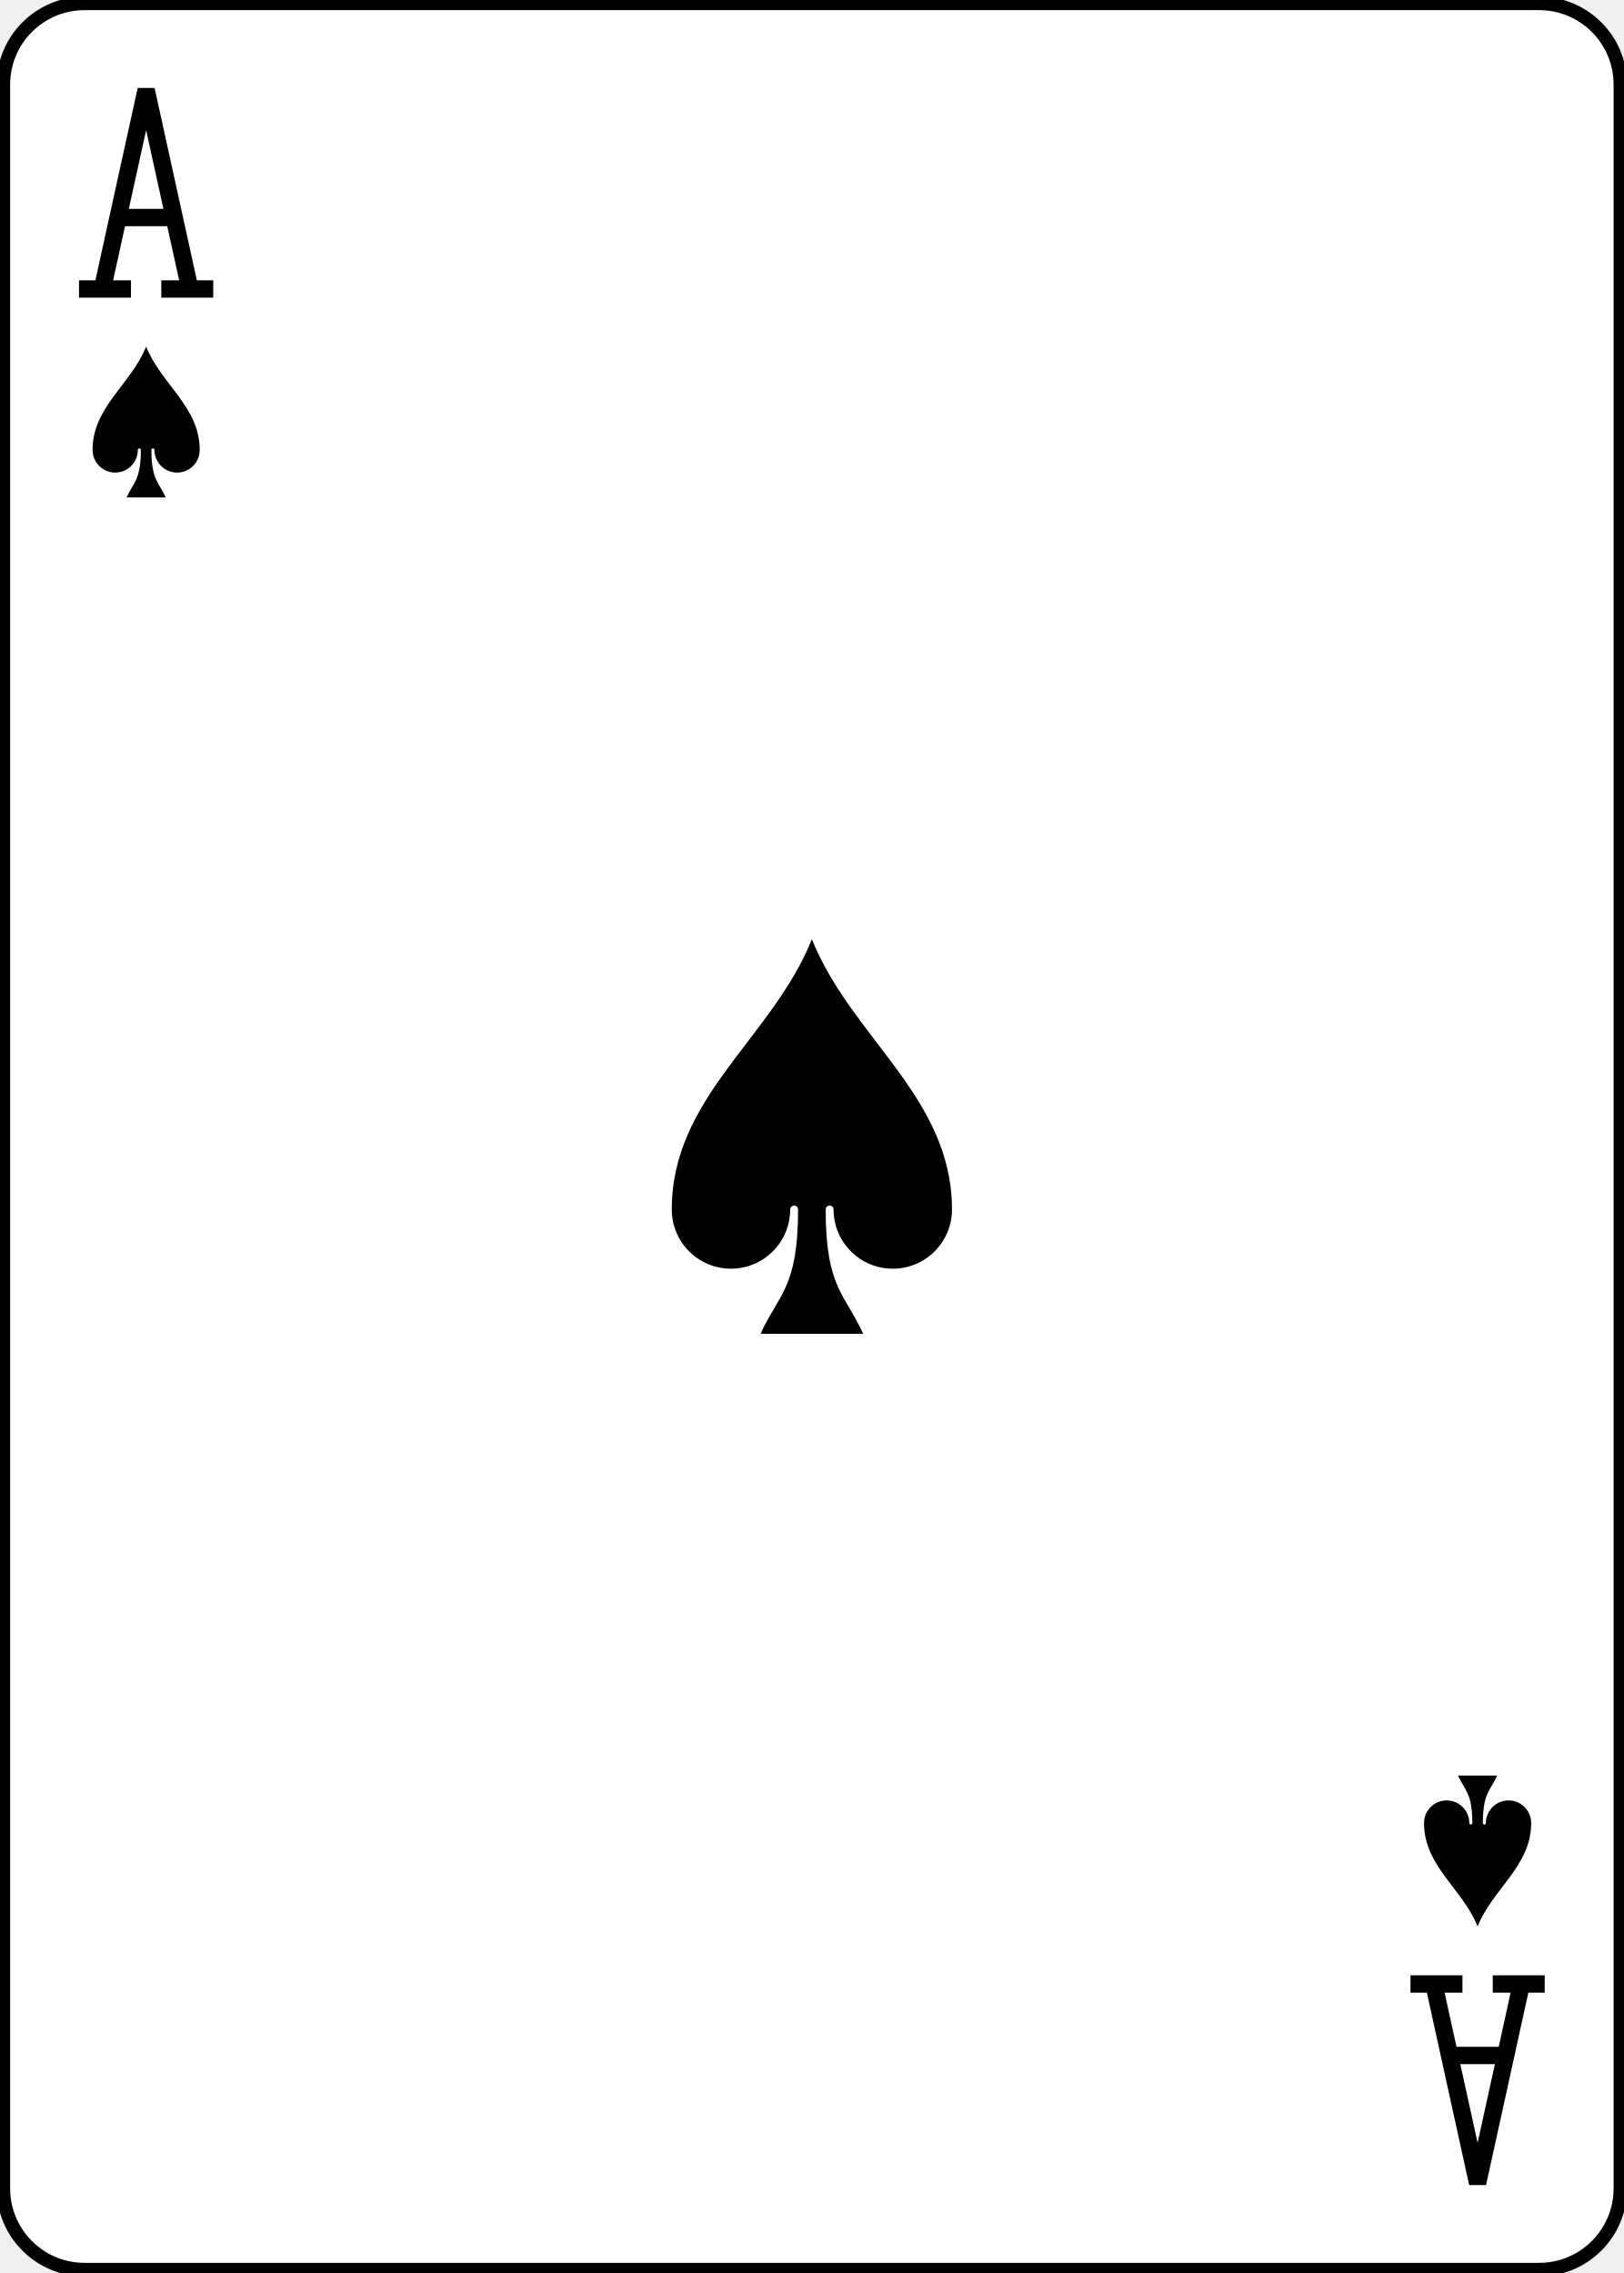
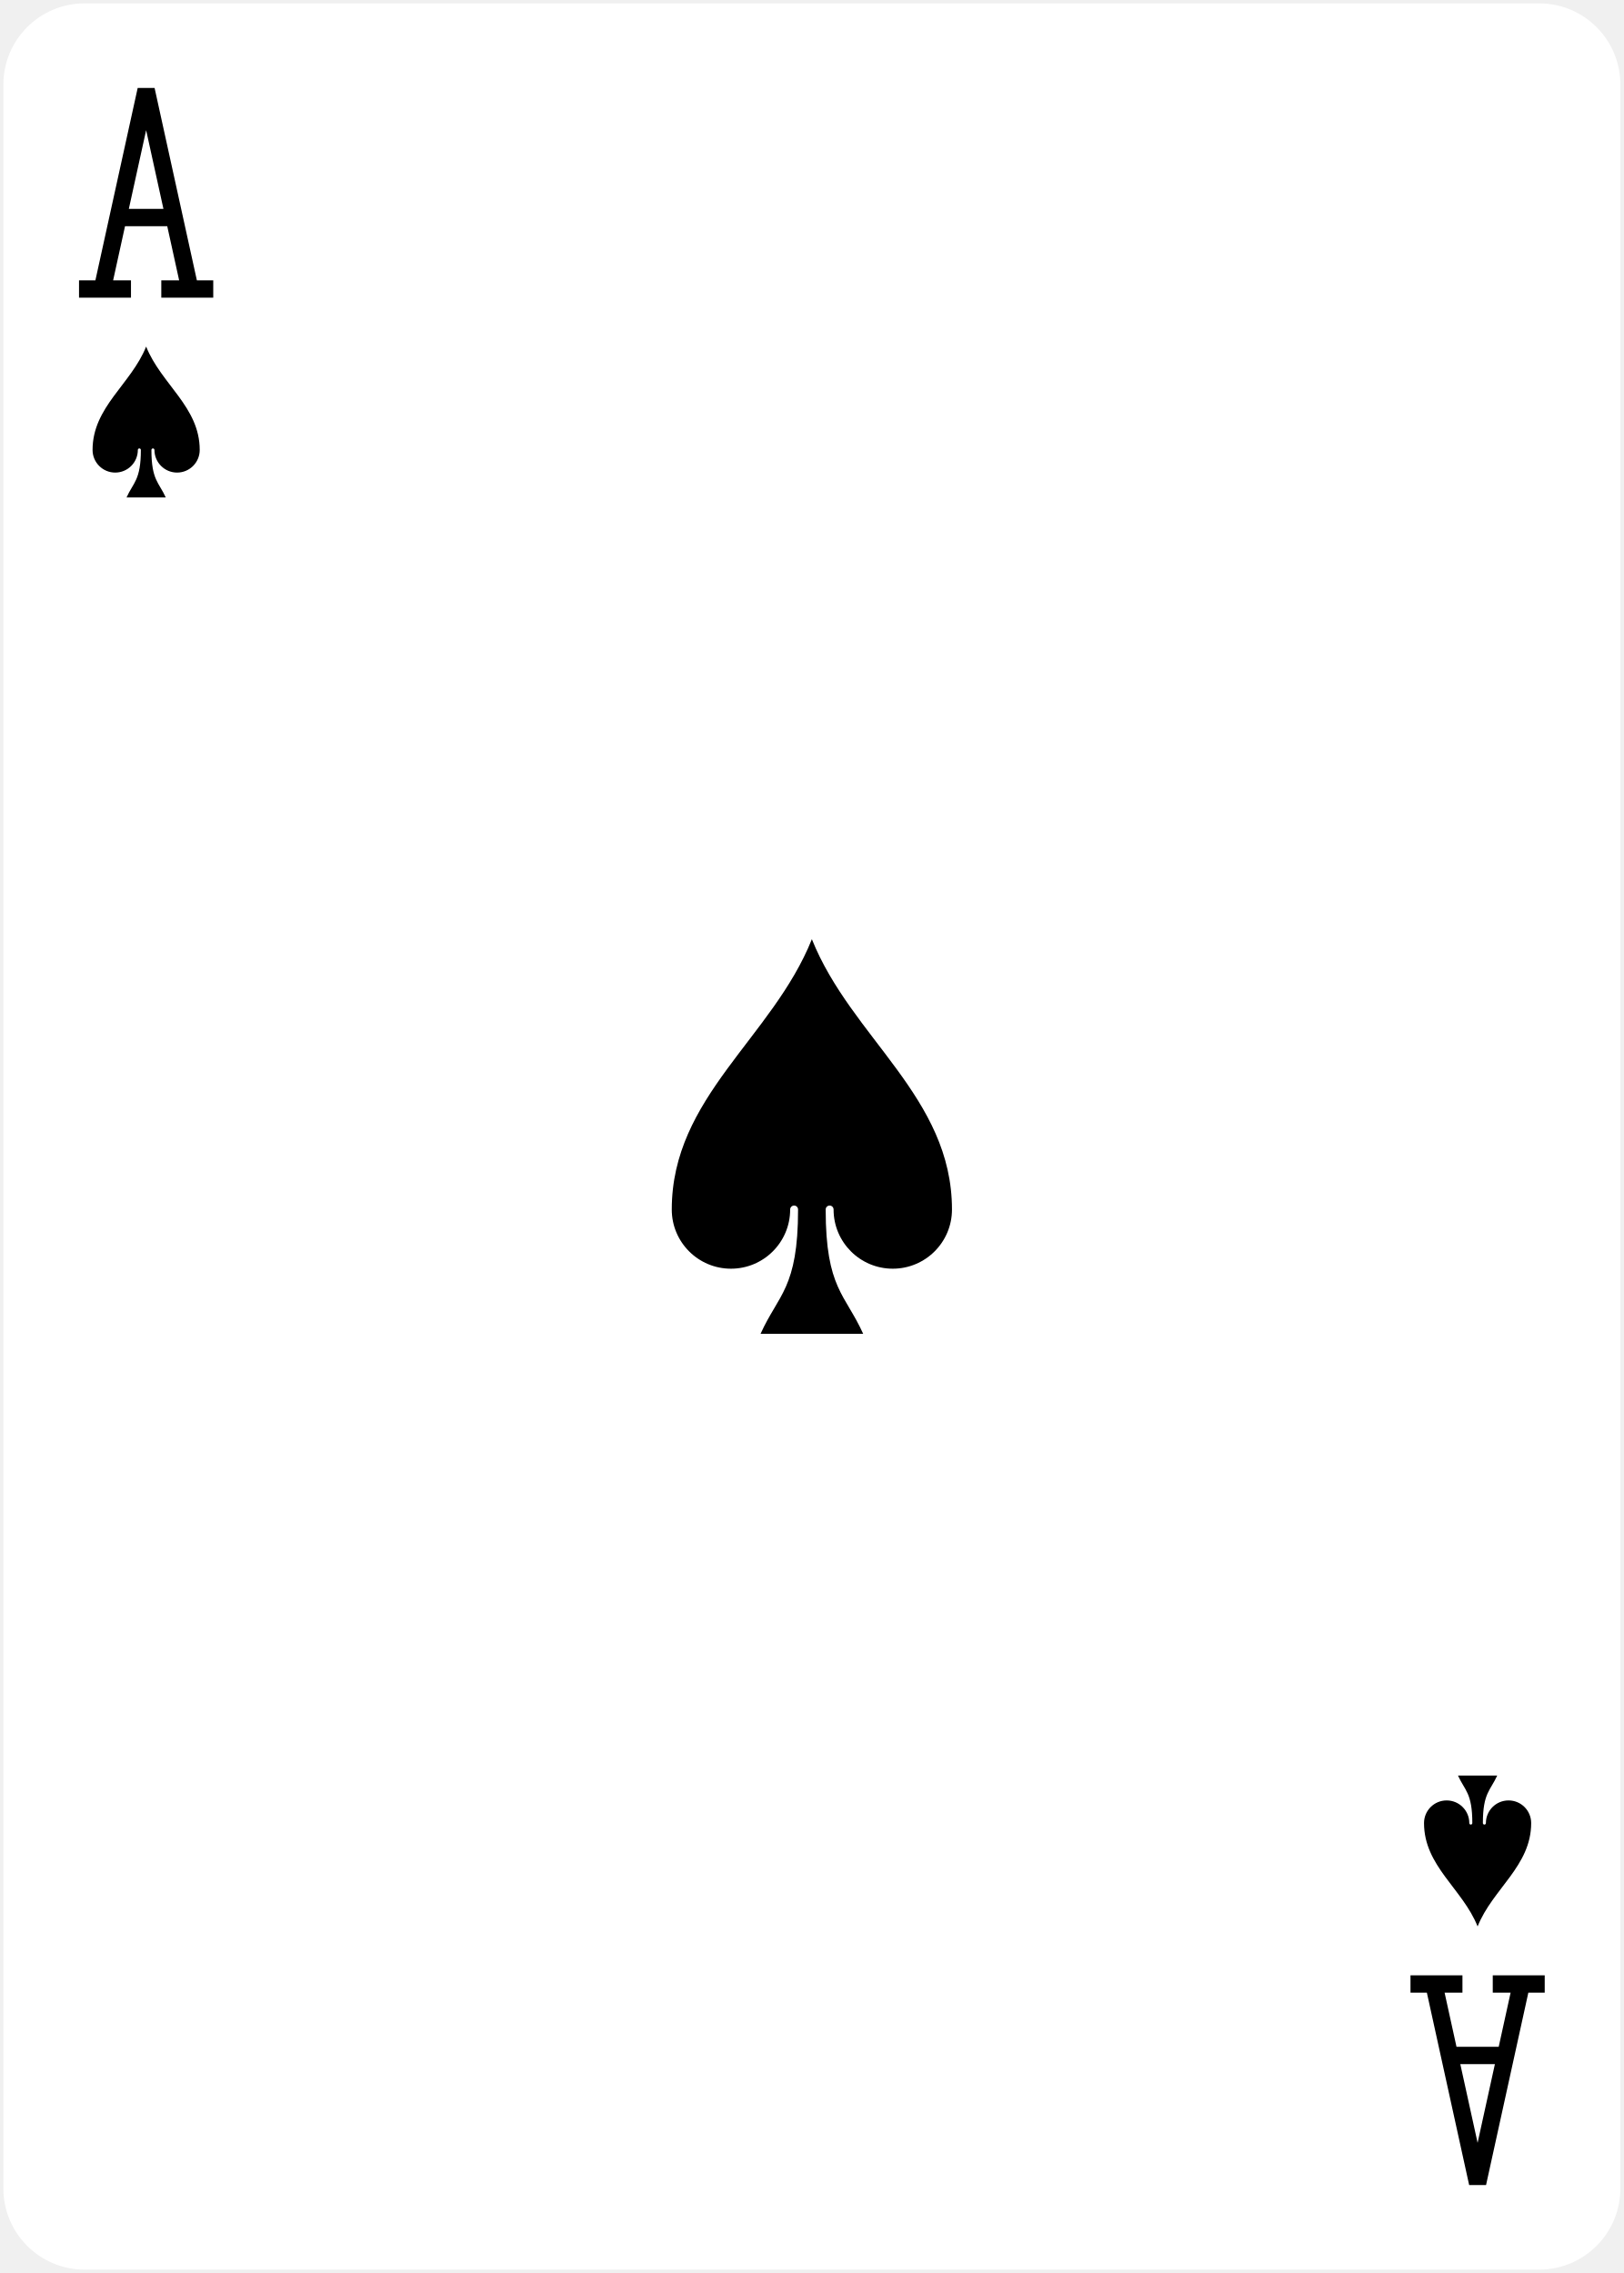
<svg xmlns="http://www.w3.org/2000/svg" xmlns:xlink="http://www.w3.org/1999/xlink" class="card" height="3.5in" preserveAspectRatio="none" viewBox="-120 -168 240 336" width="2.5in">
  <symbol id="SA" viewBox="-500 -500 1000 1000" preserveAspectRatio="xMinYMid">
    <path d="M-270 460L-110 460M-200 450L0 -460L200 450M110 460L270 460M-120 130L120 130" stroke="black" stroke-width="80" stroke-linecap="square" stroke-miterlimit="1.5" fill="none" />
  </symbol>
  <symbol id="S" viewBox="-600 -600 1200 1200" preserveAspectRatio="xMinYMid">
    <path d="M0 -500C100 -250 355 -100 355 185A150 150 0 0 1 55 185A10 10 0 0 0 35 185C35 385 85 400 130 500L-130 500C-85 400 -35 385 -35 185A10 10 0 0 0 -55 185A150 150 0 0 1 -355 185C-355 -100 -100 -250 0 -500Z" />
  </symbol>
-   <rect width="239" height="335" x="-119.5" y="-167.5" rx="12" ry="12" fill="white" stroke="black" stroke-width="2" />
+   <rect width="239" height="335" x="-119.5" y="-167.5" rx="12" ry="12" fill="white" stroke="black" stroke-width="0" />
  <use xlink:href="#S" height="70" width="70" x="-35" y="-35" />
  <use xlink:href="#SA" height="32" width="32" x="-114.4" y="-156" />
  <use xlink:href="#S" height="26.769" width="26.769" x="-111.784" y="-119" />
  <g transform="rotate(180)">
    <use xlink:href="#SA" height="32" width="32" x="-114.4" y="-156" />
    <use xlink:href="#S" height="26.769" width="26.769" x="-111.784" y="-119" />
  </g>
</svg>
